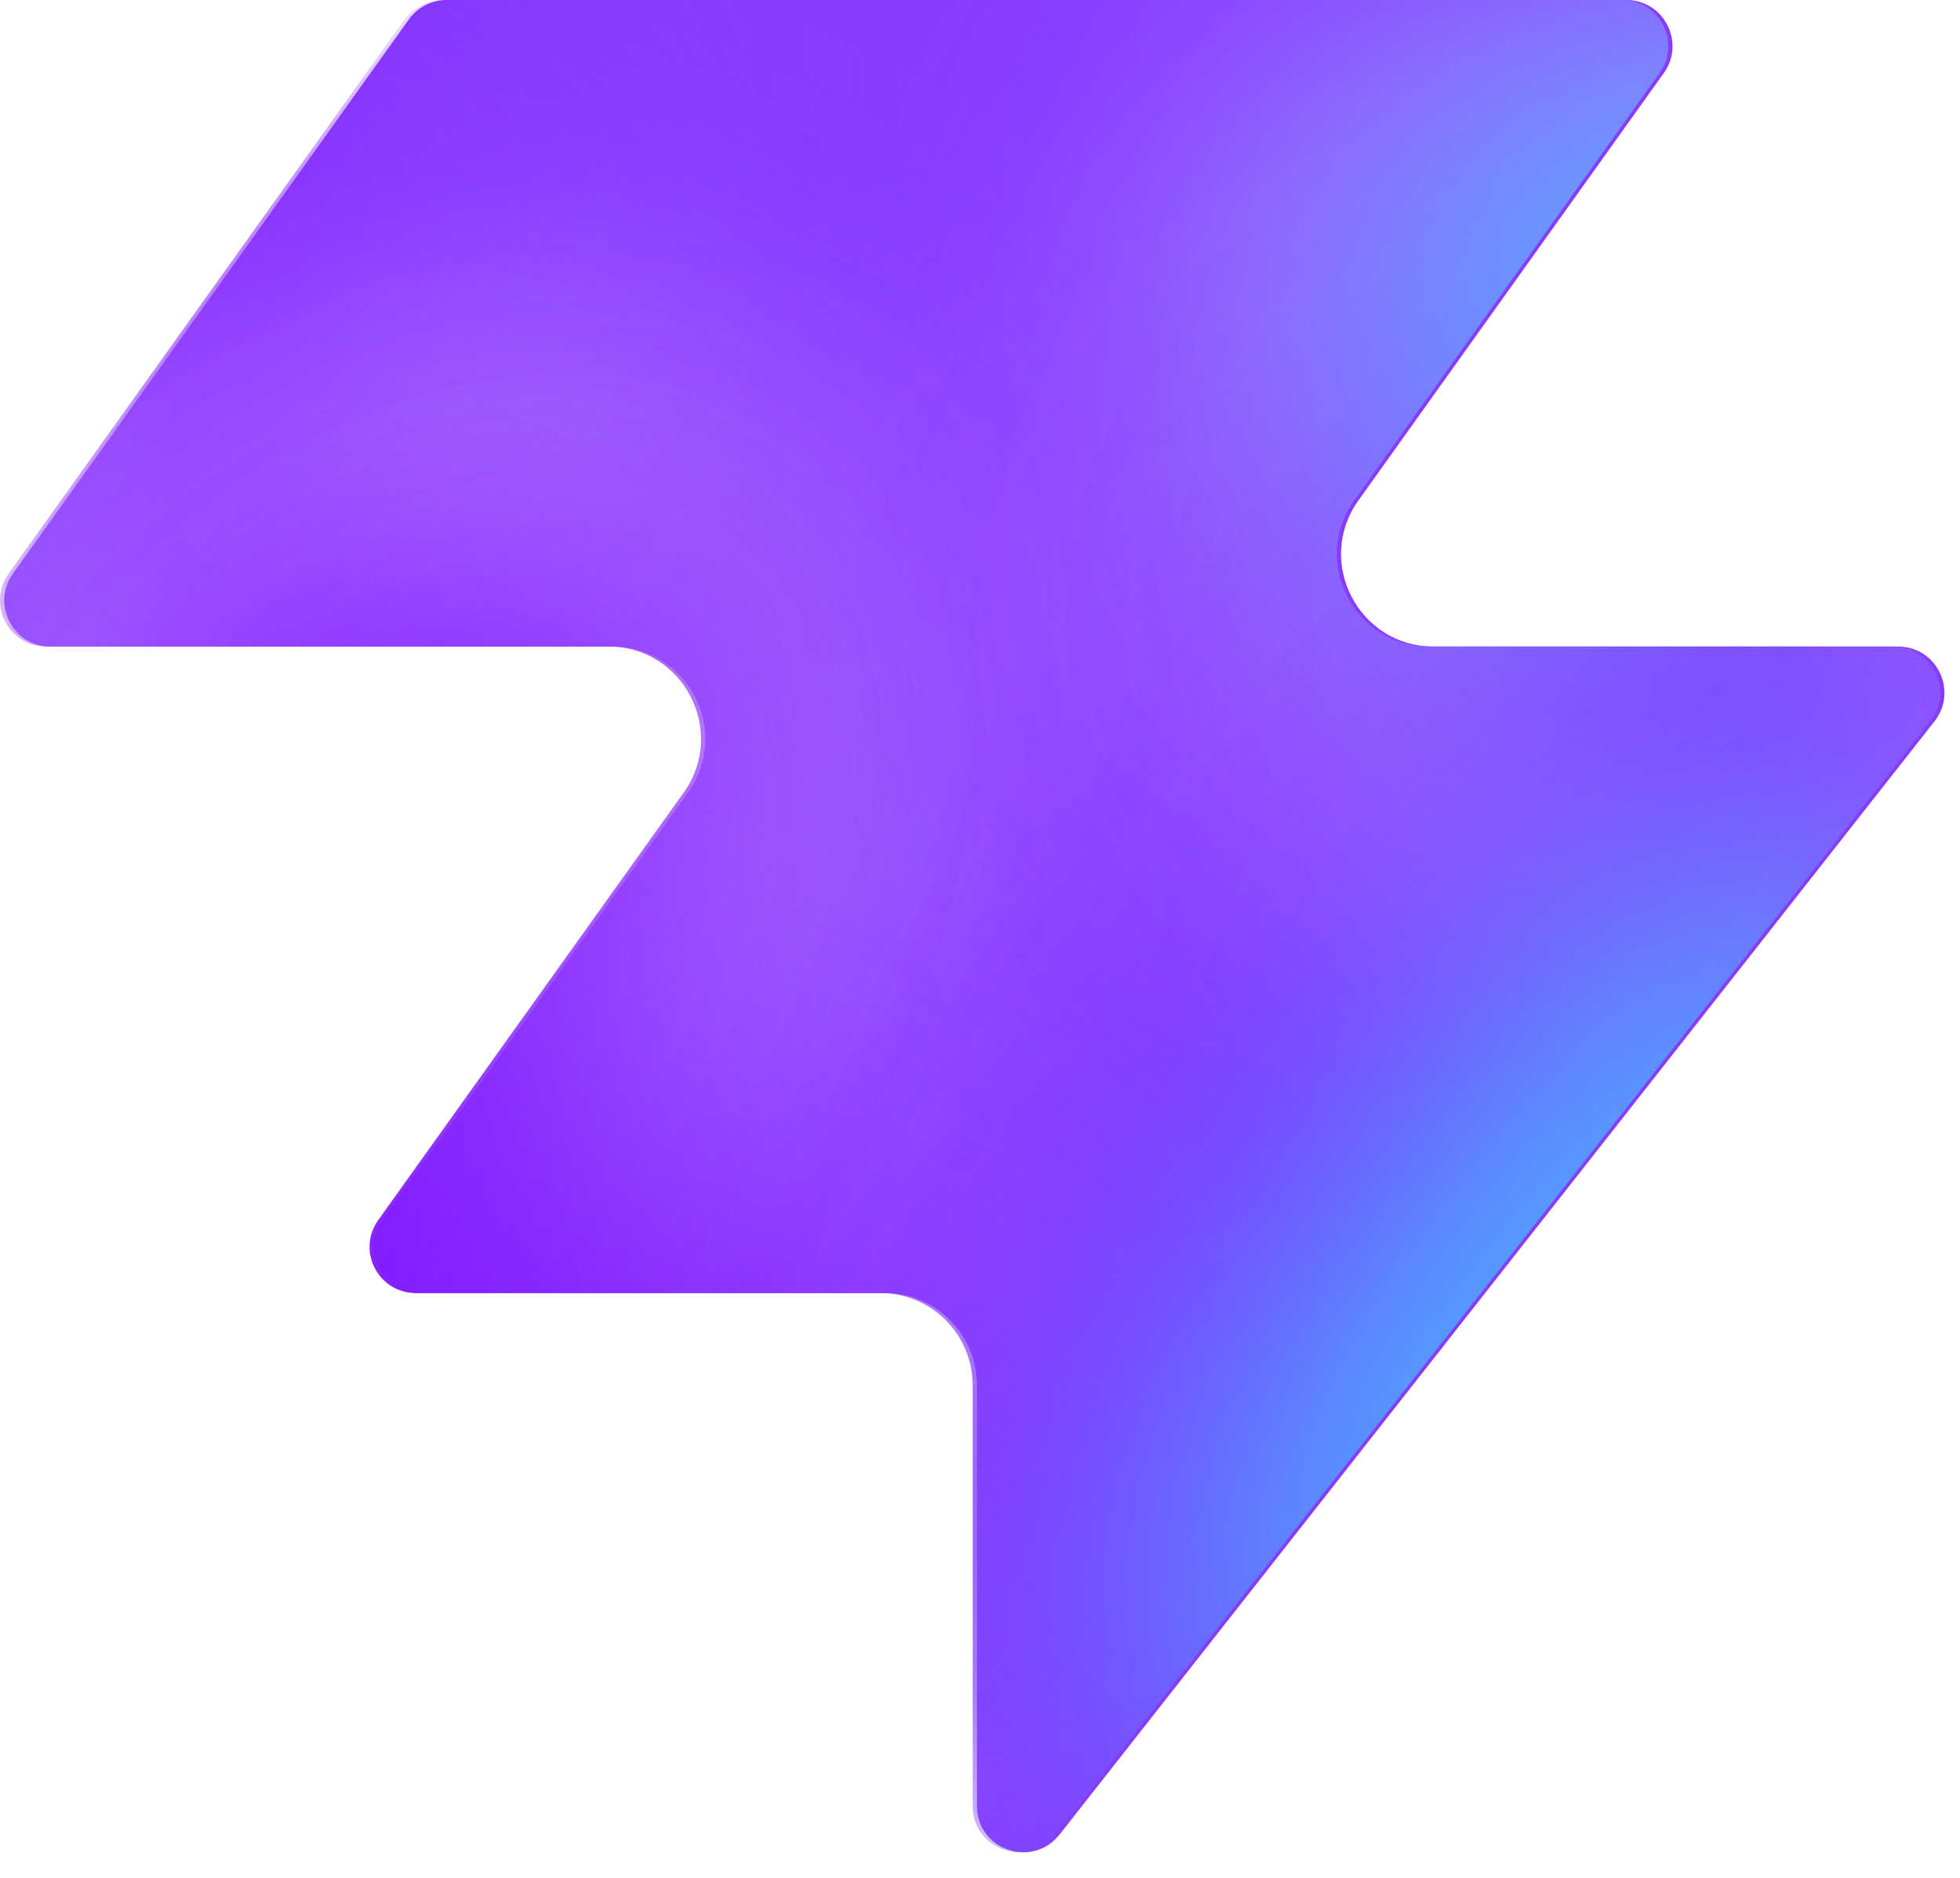
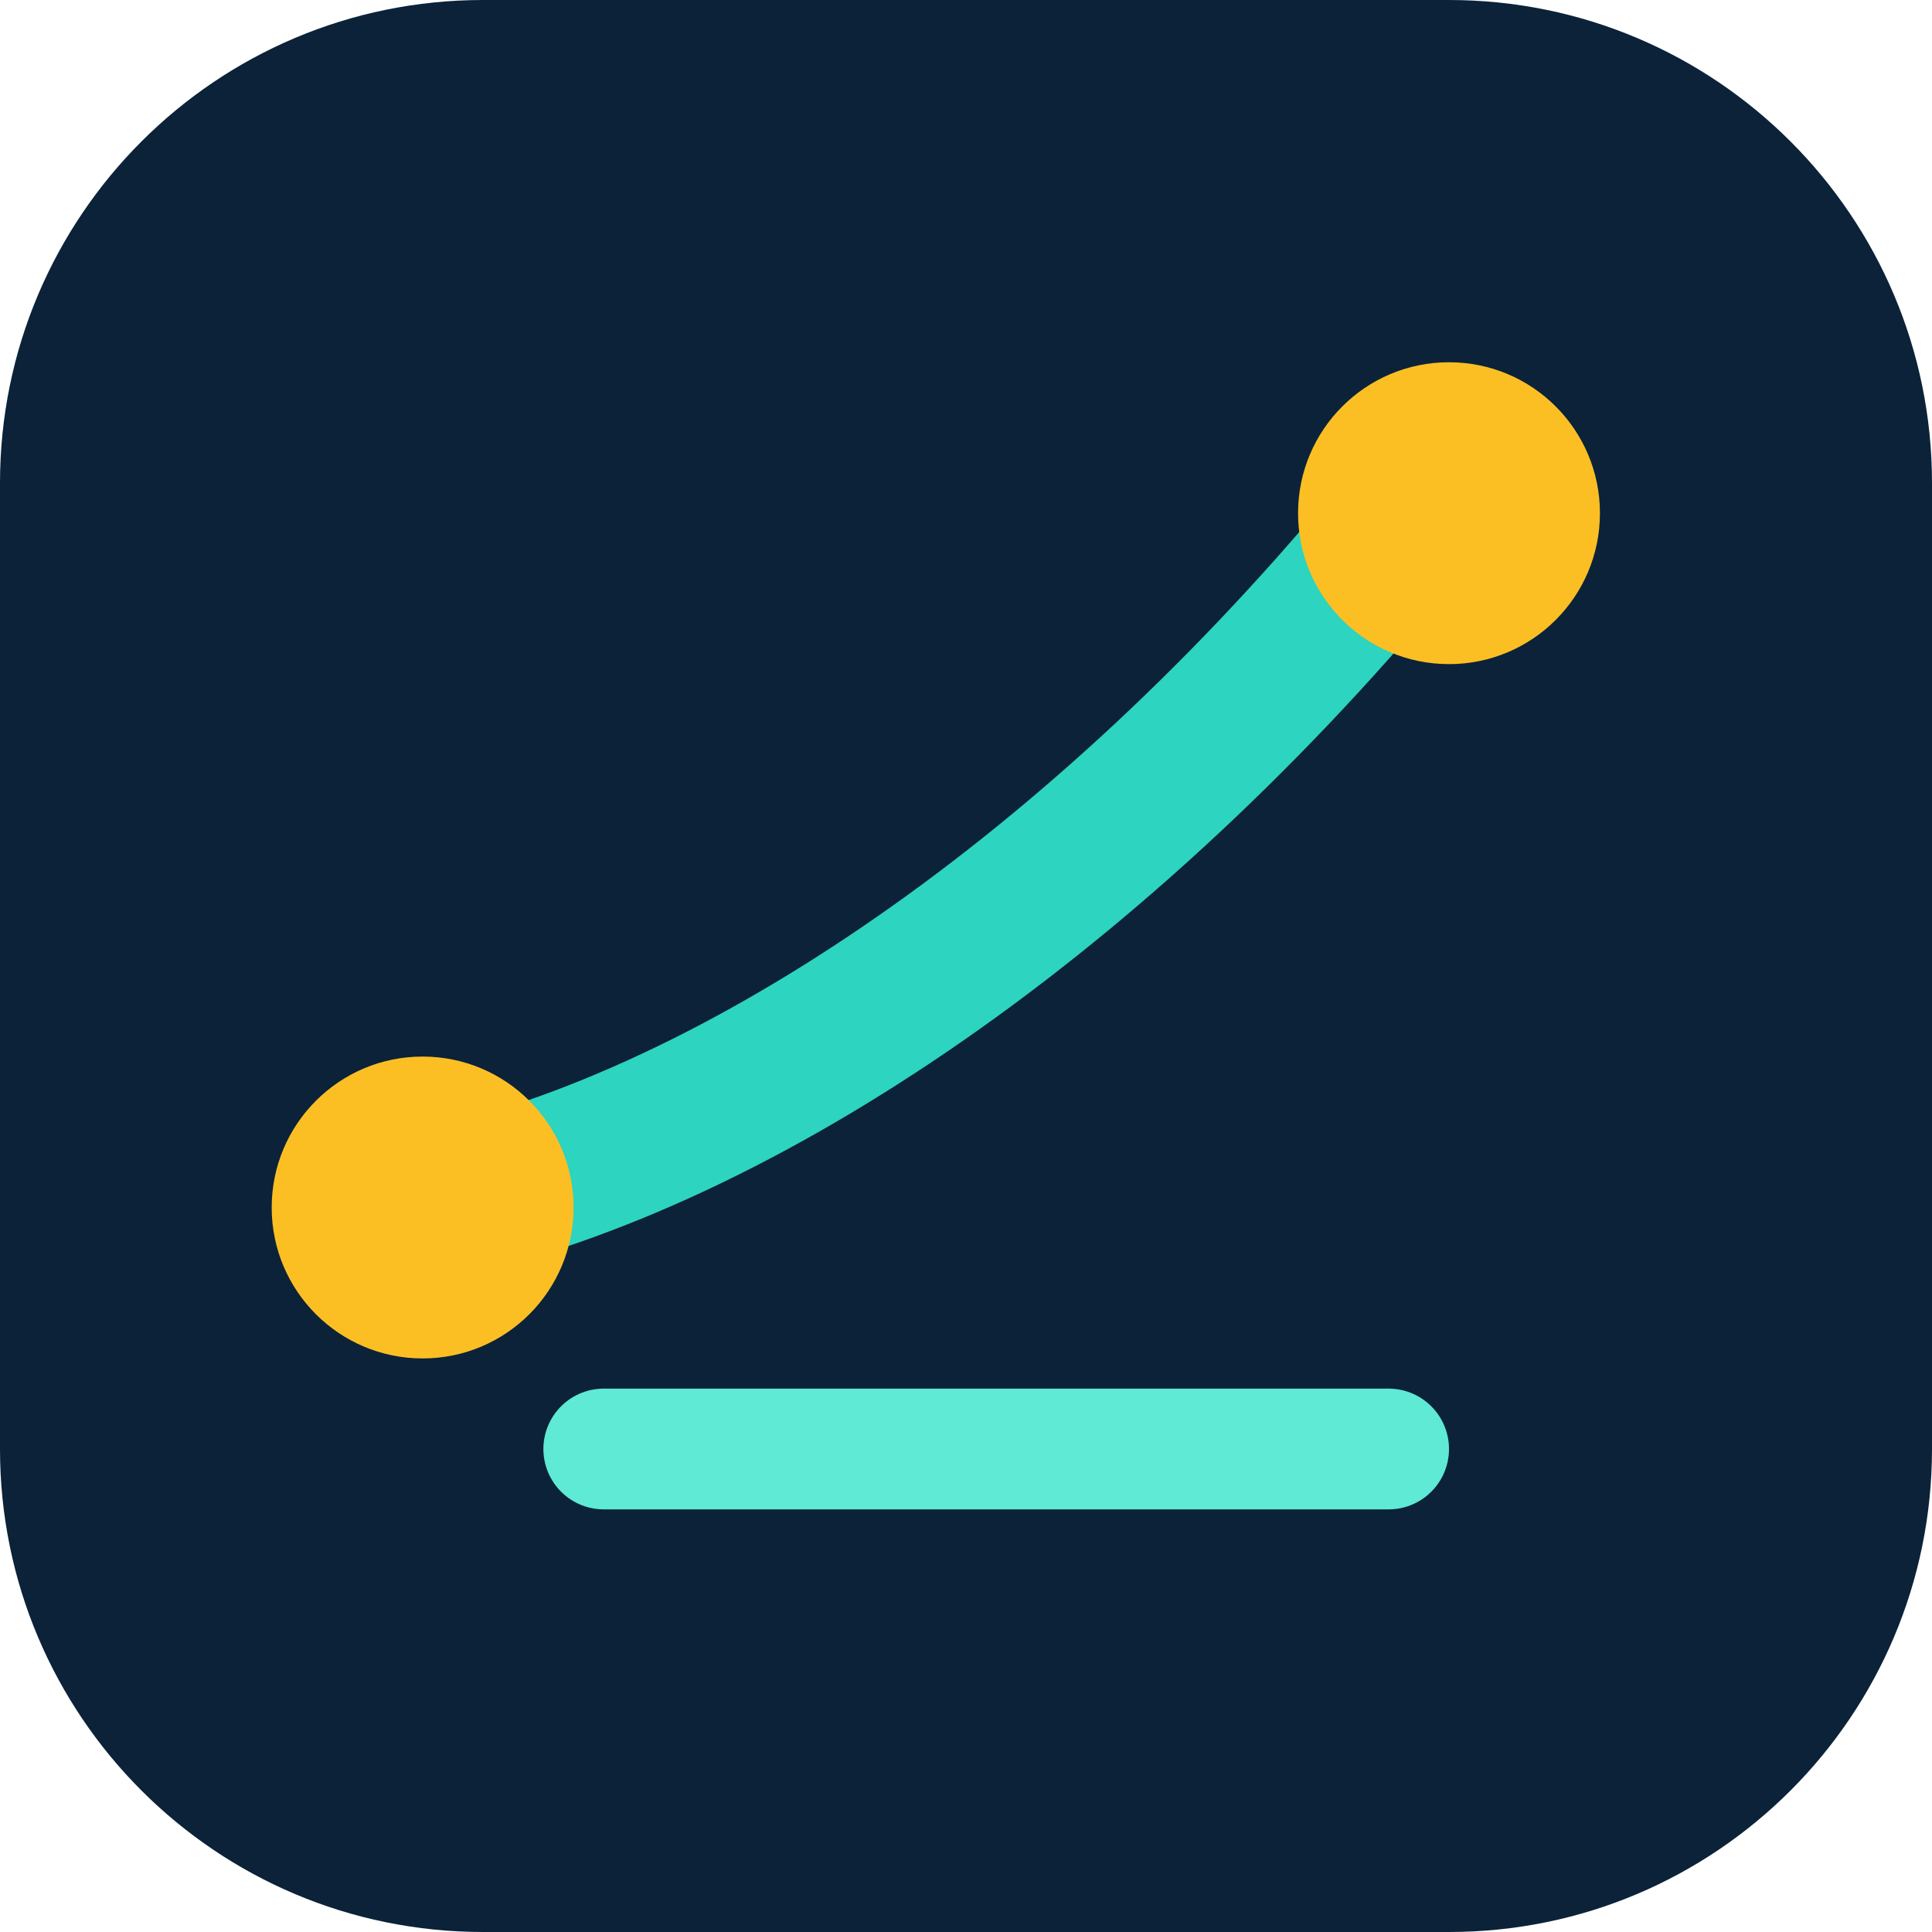
- <svg xmlns="http://www.w3.org/2000/svg" width="48" height="46" fill="none" viewBox="0 0 48 46">
-   <path fill="#863bff" d="M25.946 44.938c-.664.845-2.021.375-2.021-.698V33.937a2.26 2.26 0 0 0-2.262-2.262H10.287c-.92 0-1.456-1.04-.92-1.788l7.48-10.471c1.07-1.497 0-3.578-1.842-3.578H1.237c-.92 0-1.456-1.04-.92-1.788L10.013.474c.214-.297.556-.474.92-.474h28.894c.92 0 1.456 1.04.92 1.788l-7.48 10.471c-1.07 1.498 0 3.579 1.842 3.579h11.377c.943 0 1.473 1.088.89 1.83L25.947 44.94z" style="fill:#863bff;fill:color(display-p3 .525 .23 1);fill-opacity:1" />
-   <mask id="a" width="48" height="46" x="0" y="0" maskUnits="userSpaceOnUse" style="mask-type:alpha">
-     <path fill="#000" d="M25.842 44.938c-.664.844-2.021.375-2.021-.698V33.937a2.26 2.26 0 0 0-2.262-2.262H10.183c-.92 0-1.456-1.04-.92-1.788l7.48-10.471c1.07-1.498 0-3.579-1.842-3.579H1.133c-.92 0-1.456-1.04-.92-1.787L9.91.473c.214-.297.556-.474.92-.474h28.894c.92 0 1.456 1.04.92 1.788l-7.48 10.471c-1.07 1.498 0 3.578 1.842 3.578h11.377c.943 0 1.473 1.088.89 1.832L25.843 44.94z" style="fill:#000;fill-opacity:1" />
-   </mask>
-   <g mask="url(#a)">
-     <g filter="url(#b)">
-       <ellipse cx="5.508" cy="14.704" fill="#ede6ff" rx="5.508" ry="14.704" style="fill:#ede6ff;fill:color(display-p3 .927 .903 1);fill-opacity:1" transform="matrix(.00324 1 1 -.00324 -4.47 31.516)" />
-     </g>
-     <g filter="url(#c)">
-       <ellipse cx="10.399" cy="29.851" fill="#ede6ff" rx="10.399" ry="29.851" style="fill:#ede6ff;fill:color(display-p3 .927 .903 1);fill-opacity:1" transform="matrix(.00324 1 1 -.00324 -39.328 7.883)" />
-     </g>
-     <g filter="url(#d)">
-       <ellipse cx="5.508" cy="30.487" fill="#7e14ff" rx="5.508" ry="30.487" style="fill:#7e14ff;fill:color(display-p3 .492 .077 1);fill-opacity:1" transform="rotate(89.814 -25.913 -14.639)scale(1 -1)" />
-     </g>
-     <g filter="url(#e)">
-       <ellipse cx="5.508" cy="30.599" fill="#7e14ff" rx="5.508" ry="30.599" style="fill:#7e14ff;fill:color(display-p3 .492 .077 1);fill-opacity:1" transform="rotate(89.814 -32.644 -3.334)scale(1 -1)" />
-     </g>
-     <g filter="url(#f)">
-       <ellipse cx="5.508" cy="30.599" fill="#7e14ff" rx="5.508" ry="30.599" style="fill:#7e14ff;fill:color(display-p3 .492 .077 1);fill-opacity:1" transform="matrix(.00324 1 1 -.00324 -34.34 30.47)" />
-     </g>
-     <g filter="url(#g)">
-       <ellipse cx="14.072" cy="22.078" fill="#ede6ff" rx="14.072" ry="22.078" style="fill:#ede6ff;fill:color(display-p3 .927 .903 1);fill-opacity:1" transform="rotate(93.35 24.506 48.493)scale(-1 1)" />
-     </g>
-     <g filter="url(#h)">
-       <ellipse cx="3.47" cy="21.501" fill="#7e14ff" rx="3.47" ry="21.501" style="fill:#7e14ff;fill:color(display-p3 .492 .077 1);fill-opacity:1" transform="rotate(89.009 28.708 47.59)scale(-1 1)" />
-     </g>
-     <g filter="url(#i)">
-       <ellipse cx="3.47" cy="21.501" fill="#7e14ff" rx="3.47" ry="21.501" style="fill:#7e14ff;fill:color(display-p3 .492 .077 1);fill-opacity:1" transform="rotate(89.009 28.708 47.59)scale(-1 1)" />
-     </g>
-     <g filter="url(#j)">
-       <ellipse cx=".387" cy="8.972" fill="#7e14ff" rx="4.407" ry="29.108" style="fill:#7e14ff;fill:color(display-p3 .492 .077 1);fill-opacity:1" transform="rotate(39.51 .387 8.972)" />
-     </g>
-     <g filter="url(#k)">
-       <ellipse cx="47.523" cy="-6.092" fill="#7e14ff" rx="4.407" ry="29.108" style="fill:#7e14ff;fill:color(display-p3 .492 .077 1);fill-opacity:1" transform="rotate(37.892 47.523 -6.092)" />
-     </g>
-     <g filter="url(#l)">
-       <ellipse cx="41.412" cy="6.333" fill="#47bfff" rx="5.971" ry="9.665" style="fill:#47bfff;fill:color(display-p3 .28 .748 1);fill-opacity:1" transform="rotate(37.892 41.412 6.333)" />
-     </g>
-     <g filter="url(#m)">
-       <ellipse cx="-1.879" cy="38.332" fill="#7e14ff" rx="4.407" ry="29.108" style="fill:#7e14ff;fill:color(display-p3 .492 .077 1);fill-opacity:1" transform="rotate(37.892 -1.88 38.332)" />
-     </g>
-     <g filter="url(#n)">
-       <ellipse cx="-1.879" cy="38.332" fill="#7e14ff" rx="4.407" ry="29.108" style="fill:#7e14ff;fill:color(display-p3 .492 .077 1);fill-opacity:1" transform="rotate(37.892 -1.88 38.332)" />
-     </g>
-     <g filter="url(#o)">
-       <ellipse cx="35.651" cy="29.907" fill="#7e14ff" rx="4.407" ry="29.108" style="fill:#7e14ff;fill:color(display-p3 .492 .077 1);fill-opacity:1" transform="rotate(37.892 35.651 29.907)" />
-     </g>
-     <g filter="url(#p)">
-       <ellipse cx="38.418" cy="32.4" fill="#47bfff" rx="5.971" ry="15.297" style="fill:#47bfff;fill:color(display-p3 .28 .748 1);fill-opacity:1" transform="rotate(37.892 38.418 32.4)" />
-     </g>
-   </g>
-   <defs>
-     <filter id="b" width="60.045" height="41.654" x="-19.77" y="16.149" color-interpolation-filters="sRGB" filterUnits="userSpaceOnUse">
-       <feFlood flood-opacity="0" result="BackgroundImageFix" />
-       <feBlend in="SourceGraphic" in2="BackgroundImageFix" result="shape" />
-       <feGaussianBlur result="effect1_foregroundBlur_2002_17158" stdDeviation="7.659" />
-     </filter>
-     <filter id="c" width="90.34" height="51.437" x="-54.613" y="-7.533" color-interpolation-filters="sRGB" filterUnits="userSpaceOnUse">
-       <feFlood flood-opacity="0" result="BackgroundImageFix" />
-       <feBlend in="SourceGraphic" in2="BackgroundImageFix" result="shape" />
-       <feGaussianBlur result="effect1_foregroundBlur_2002_17158" stdDeviation="7.659" />
-     </filter>
-     <filter id="d" width="79.355" height="29.4" x="-49.64" y="2.03" color-interpolation-filters="sRGB" filterUnits="userSpaceOnUse">
-       <feFlood flood-opacity="0" result="BackgroundImageFix" />
-       <feBlend in="SourceGraphic" in2="BackgroundImageFix" result="shape" />
-       <feGaussianBlur result="effect1_foregroundBlur_2002_17158" stdDeviation="4.596" />
-     </filter>
-     <filter id="e" width="79.579" height="29.4" x="-45.045" y="20.029" color-interpolation-filters="sRGB" filterUnits="userSpaceOnUse">
-       <feFlood flood-opacity="0" result="BackgroundImageFix" />
-       <feBlend in="SourceGraphic" in2="BackgroundImageFix" result="shape" />
-       <feGaussianBlur result="effect1_foregroundBlur_2002_17158" stdDeviation="4.596" />
-     </filter>
-     <filter id="f" width="79.579" height="29.4" x="-43.513" y="21.178" color-interpolation-filters="sRGB" filterUnits="userSpaceOnUse">
-       <feFlood flood-opacity="0" result="BackgroundImageFix" />
-       <feBlend in="SourceGraphic" in2="BackgroundImageFix" result="shape" />
-       <feGaussianBlur result="effect1_foregroundBlur_2002_17158" stdDeviation="4.596" />
-     </filter>
-     <filter id="g" width="74.749" height="58.852" x="15.756" y="-17.901" color-interpolation-filters="sRGB" filterUnits="userSpaceOnUse">
-       <feFlood flood-opacity="0" result="BackgroundImageFix" />
-       <feBlend in="SourceGraphic" in2="BackgroundImageFix" result="shape" />
-       <feGaussianBlur result="effect1_foregroundBlur_2002_17158" stdDeviation="7.659" />
-     </filter>
-     <filter id="h" width="61.377" height="25.362" x="23.548" y="2.284" color-interpolation-filters="sRGB" filterUnits="userSpaceOnUse">
-       <feFlood flood-opacity="0" result="BackgroundImageFix" />
-       <feBlend in="SourceGraphic" in2="BackgroundImageFix" result="shape" />
-       <feGaussianBlur result="effect1_foregroundBlur_2002_17158" stdDeviation="4.596" />
-     </filter>
-     <filter id="i" width="61.377" height="25.362" x="23.548" y="2.284" color-interpolation-filters="sRGB" filterUnits="userSpaceOnUse">
-       <feFlood flood-opacity="0" result="BackgroundImageFix" />
-       <feBlend in="SourceGraphic" in2="BackgroundImageFix" result="shape" />
-       <feGaussianBlur result="effect1_foregroundBlur_2002_17158" stdDeviation="4.596" />
-     </filter>
-     <filter id="j" width="56.045" height="63.649" x="-27.636" y="-22.853" color-interpolation-filters="sRGB" filterUnits="userSpaceOnUse">
-       <feFlood flood-opacity="0" result="BackgroundImageFix" />
-       <feBlend in="SourceGraphic" in2="BackgroundImageFix" result="shape" />
-       <feGaussianBlur result="effect1_foregroundBlur_2002_17158" stdDeviation="4.596" />
-     </filter>
-     <filter id="k" width="54.814" height="64.646" x="20.116" y="-38.415" color-interpolation-filters="sRGB" filterUnits="userSpaceOnUse">
-       <feFlood flood-opacity="0" result="BackgroundImageFix" />
-       <feBlend in="SourceGraphic" in2="BackgroundImageFix" result="shape" />
-       <feGaussianBlur result="effect1_foregroundBlur_2002_17158" stdDeviation="4.596" />
-     </filter>
-     <filter id="l" width="33.541" height="35.313" x="24.641" y="-11.323" color-interpolation-filters="sRGB" filterUnits="userSpaceOnUse">
-       <feFlood flood-opacity="0" result="BackgroundImageFix" />
-       <feBlend in="SourceGraphic" in2="BackgroundImageFix" result="shape" />
-       <feGaussianBlur result="effect1_foregroundBlur_2002_17158" stdDeviation="4.596" />
-     </filter>
-     <filter id="m" width="54.814" height="64.646" x="-29.286" y="6.009" color-interpolation-filters="sRGB" filterUnits="userSpaceOnUse">
-       <feFlood flood-opacity="0" result="BackgroundImageFix" />
-       <feBlend in="SourceGraphic" in2="BackgroundImageFix" result="shape" />
-       <feGaussianBlur result="effect1_foregroundBlur_2002_17158" stdDeviation="4.596" />
-     </filter>
-     <filter id="n" width="54.814" height="64.646" x="-29.286" y="6.009" color-interpolation-filters="sRGB" filterUnits="userSpaceOnUse">
-       <feFlood flood-opacity="0" result="BackgroundImageFix" />
-       <feBlend in="SourceGraphic" in2="BackgroundImageFix" result="shape" />
-       <feGaussianBlur result="effect1_foregroundBlur_2002_17158" stdDeviation="4.596" />
-     </filter>
-     <filter id="o" width="54.814" height="64.646" x="8.244" y="-2.416" color-interpolation-filters="sRGB" filterUnits="userSpaceOnUse">
-       <feFlood flood-opacity="0" result="BackgroundImageFix" />
-       <feBlend in="SourceGraphic" in2="BackgroundImageFix" result="shape" />
-       <feGaussianBlur result="effect1_foregroundBlur_2002_17158" stdDeviation="4.596" />
-     </filter>
-     <filter id="p" width="39.409" height="43.623" x="18.713" y="10.588" color-interpolation-filters="sRGB" filterUnits="userSpaceOnUse">
-       <feFlood flood-opacity="0" result="BackgroundImageFix" />
-       <feBlend in="SourceGraphic" in2="BackgroundImageFix" result="shape" />
-       <feGaussianBlur result="effect1_foregroundBlur_2002_17158" stdDeviation="4.596" />
-     </filter>
-   </defs>
+ <svg xmlns="http://www.w3.org/2000/svg" viewBox="0 0 64 64">
+   <rect width="64" height="64" rx="16" fill="#0b2239" />
+   <path d="M14 40c10-2 22-10 32-22" stroke="#2dd4bf" stroke-width="5" stroke-linecap="round" fill="none" />
+   <circle cx="14" cy="40" r="5" fill="#fbbf24" />
+   <circle cx="48" cy="17" r="5" fill="#fbbf24" />
+   <path d="M20 48h26" stroke="#5eead4" stroke-width="4" stroke-linecap="round" />
</svg>
